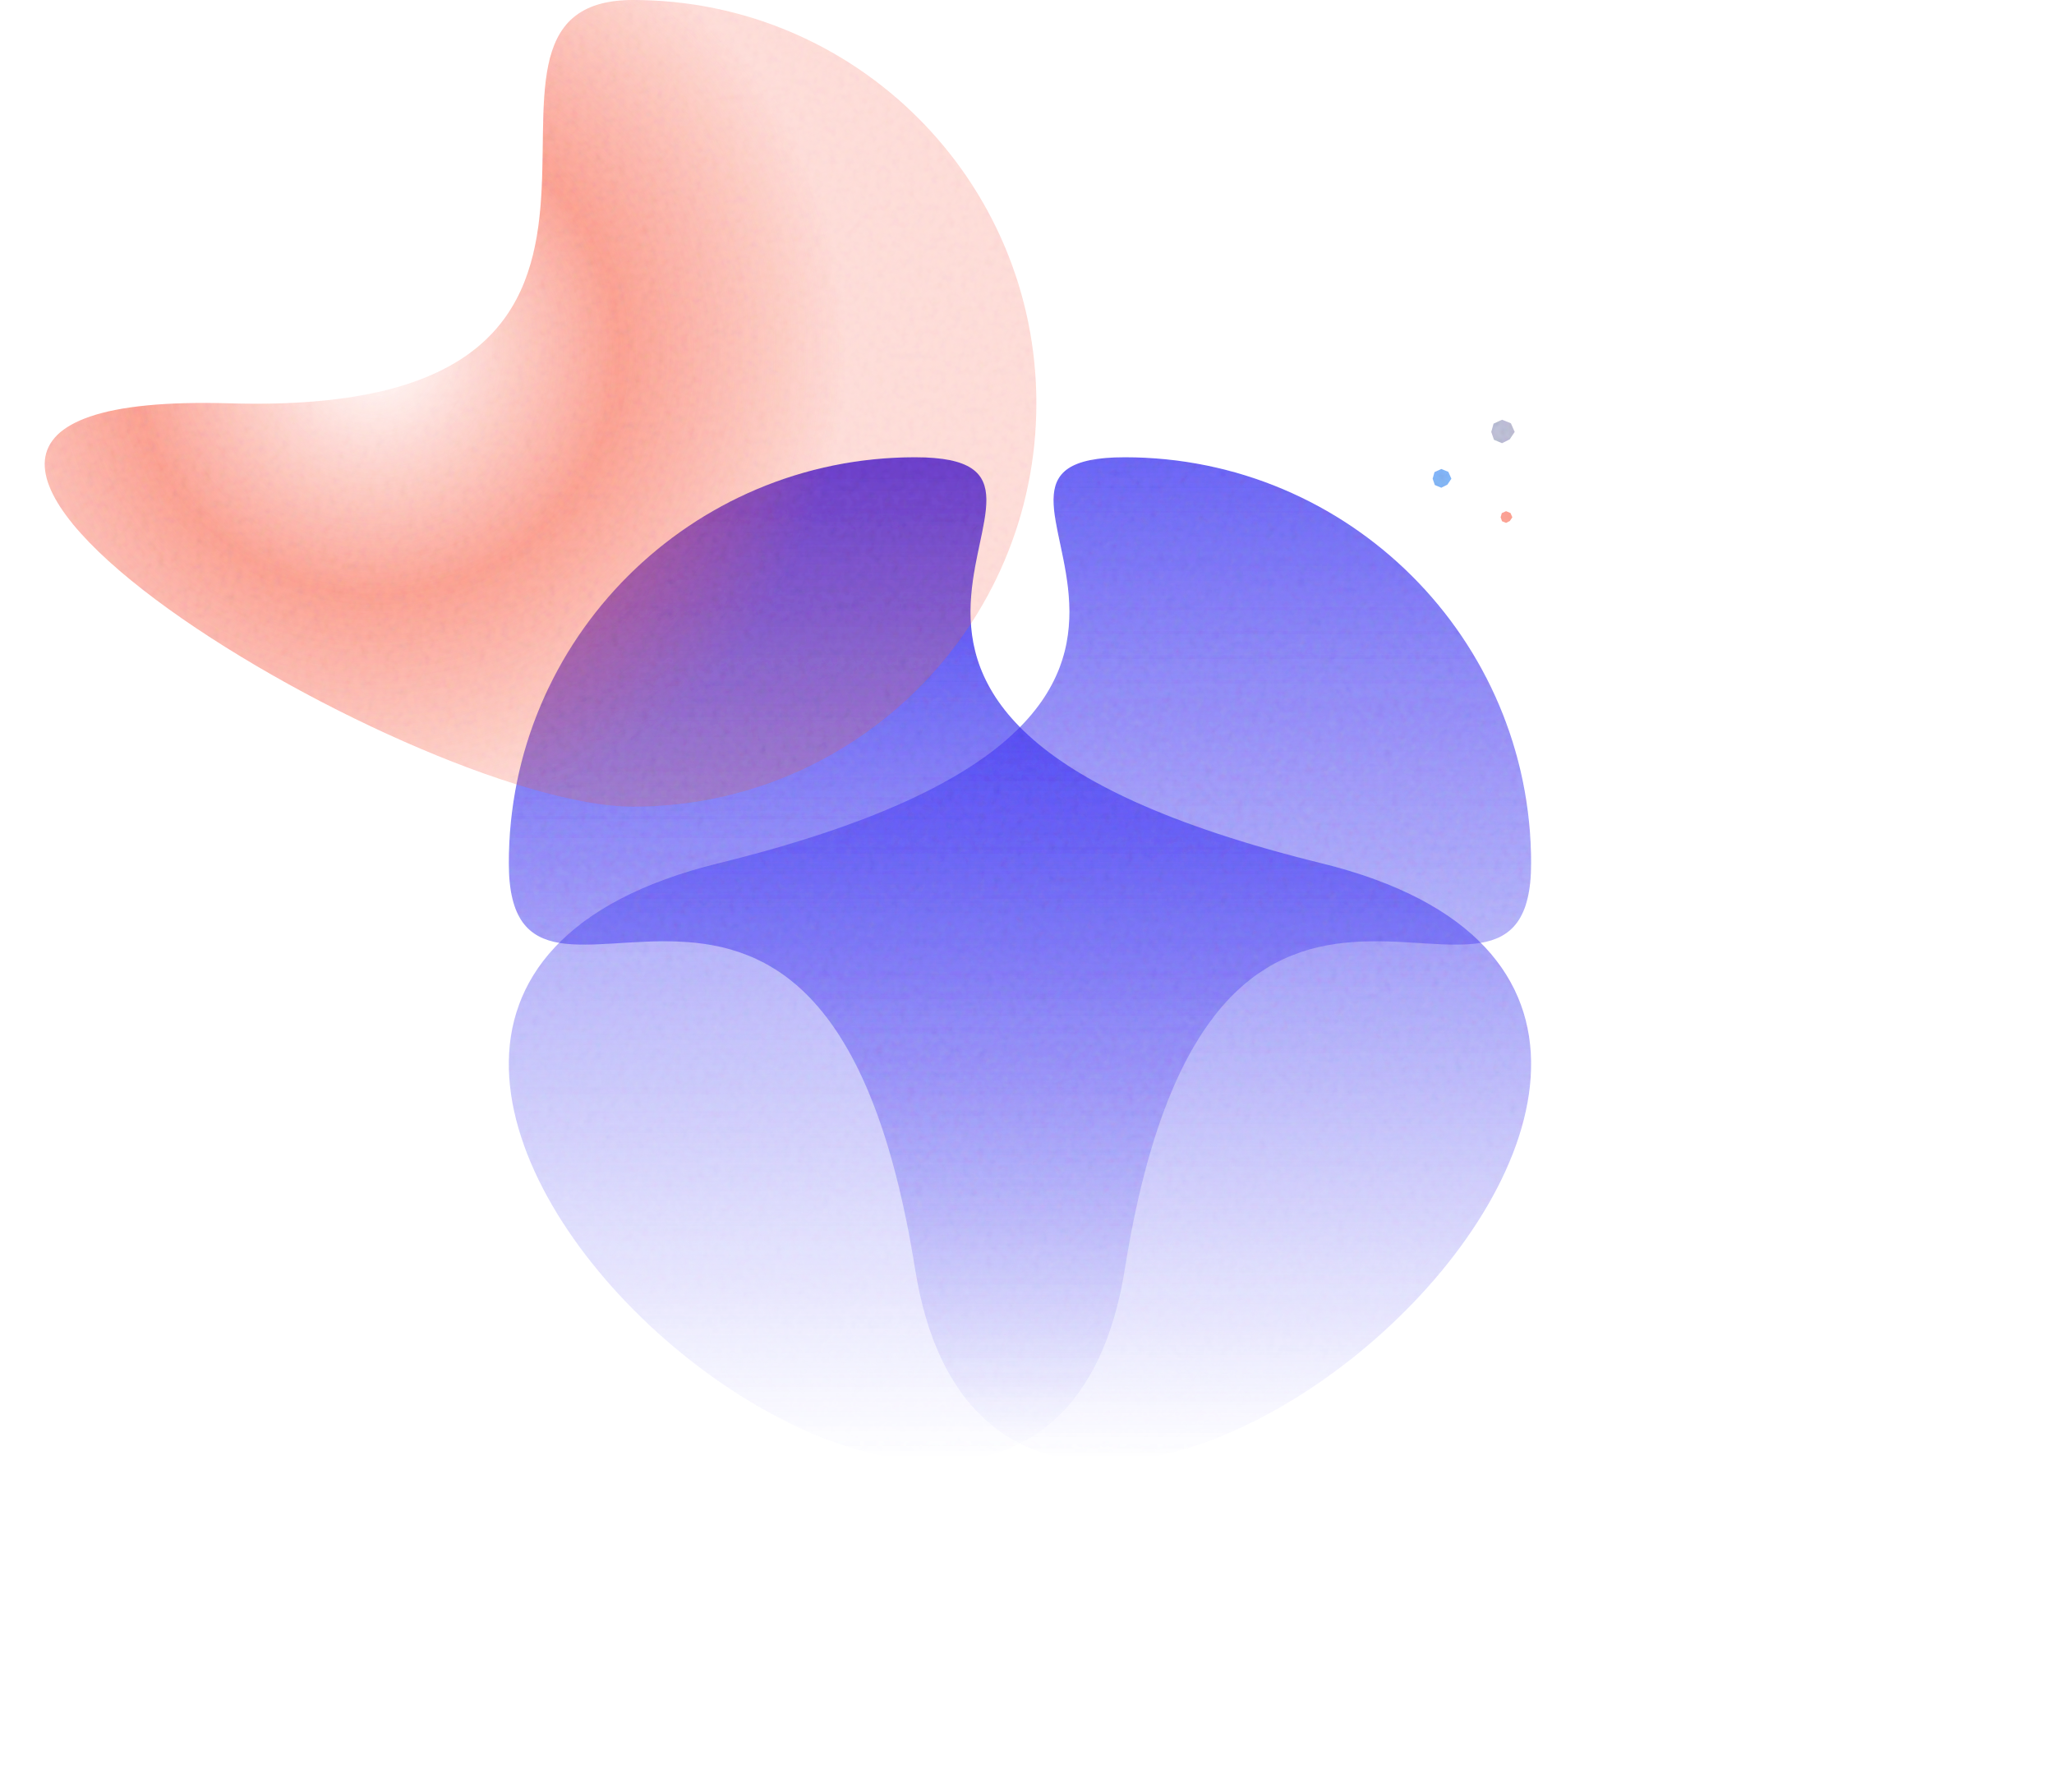
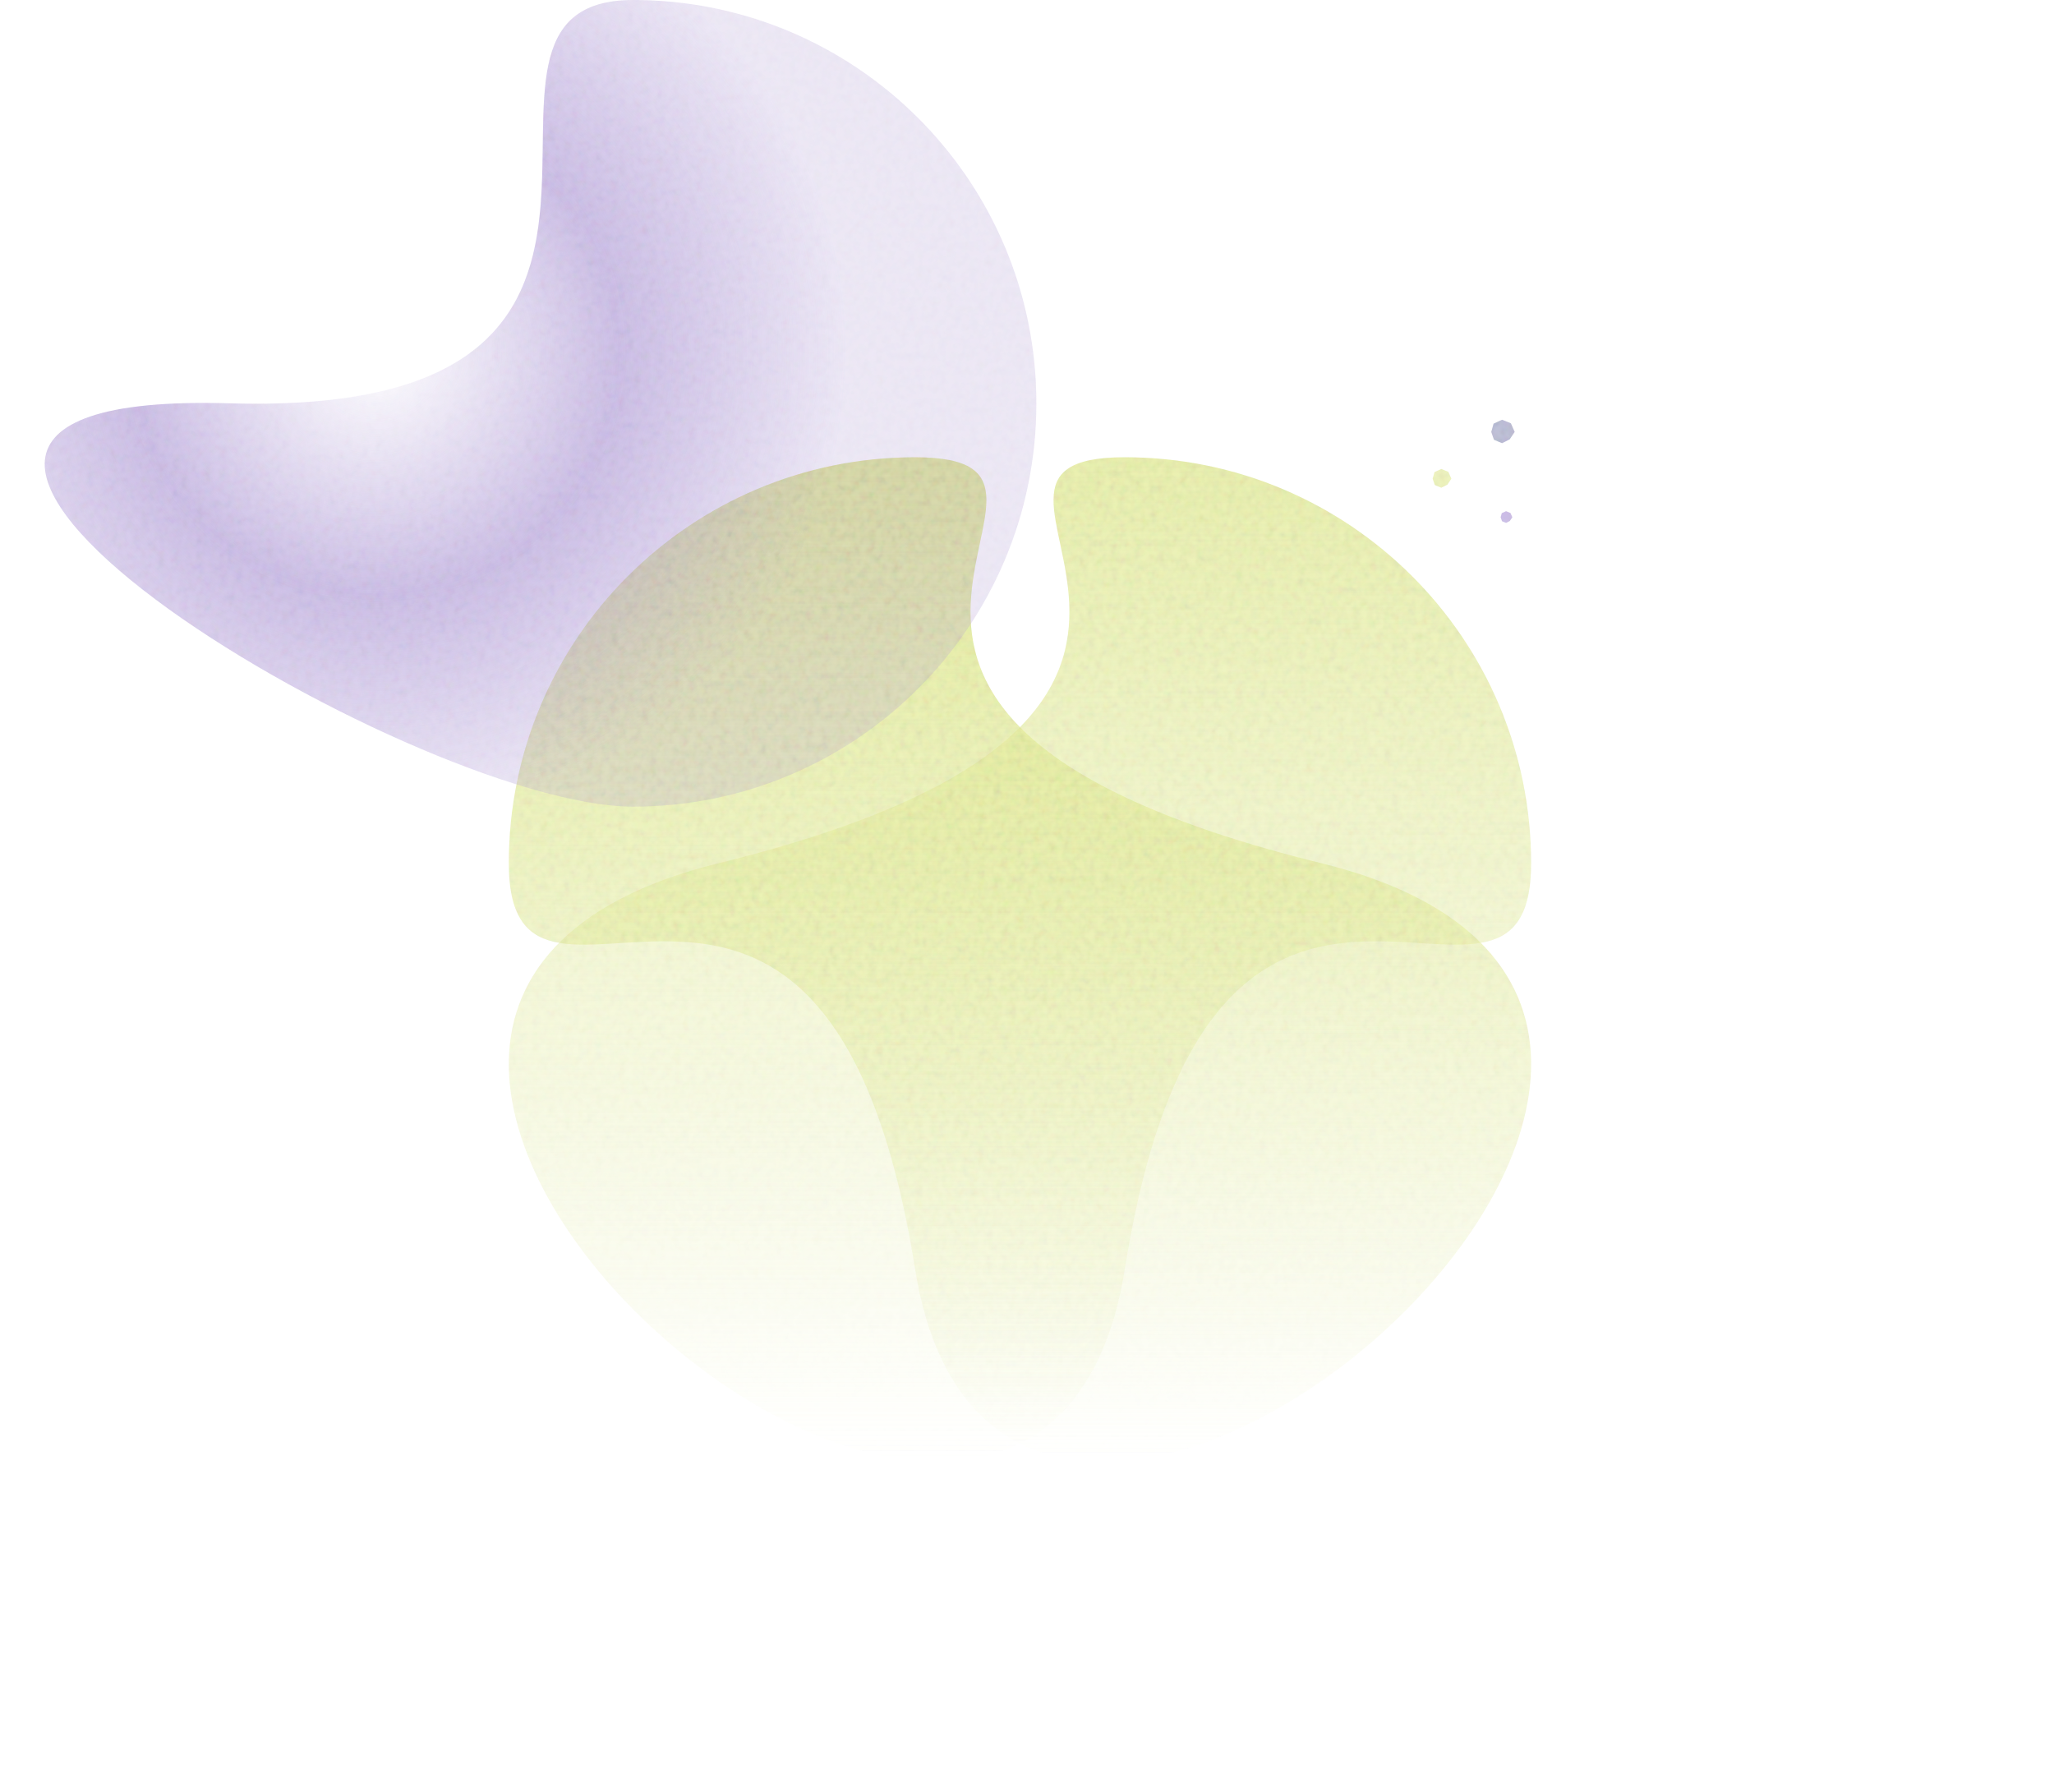
- <svg xmlns="http://www.w3.org/2000/svg" width="876" height="764">
-   <defs>
+ <svg xmlns="http://www.w3.org/2000/svg" width="876" height="764" version="1.1" id="svg13">
+   <defs id="defs8">
    <linearGradient x1="50%" y1="0%" x2="50%" y2="100%" id="b">
-       <stop stop-color="#4234F8" offset="0%" />
-       <stop stop-color="#4234F8" stop-opacity="0" offset="100%" />
+       <stop stop-color="#4234F8" offset="0" id="stop1" style="stop-color:#e6ee9c;stop-opacity:1;" />
+       <stop stop-color="#4234F8" stop-opacity="0" offset="1" id="stop2" style="stop-color:#e6ee9c;stop-opacity:0;" />
    </linearGradient>
    <radialGradient cx="33.3%" cy="43.394%" fx="33.3%" fy="43.394%" r="58.676%" gradientTransform="scale(.81337 1) rotate(-72.484 .371 .382)" id="c">
-       <stop stop-color="#FF6C50" stop-opacity="0" offset="0%" />
-       <stop stop-color="#FF6C50" stop-opacity=".64" offset="51.712%" />
-       <stop stop-color="#FF6C50" stop-opacity=".24" offset="100%" />
+       <stop stop-color="#FF6C50" stop-opacity="0" offset="0" id="stop3" style="stop-color:#b39ddb;stop-opacity:0;" />
+       <stop stop-color="#FF6C50" stop-opacity=".64" offset="0.517" id="stop4" style="stop-color:#b39ddb;stop-opacity:0.639;" />
+       <stop stop-color="#FF6C50" stop-opacity=".24" offset="1" id="stop5" style="stop-color:#b39ddb;stop-opacity:0.239;" />
    </radialGradient>
    <linearGradient x1="50%" y1="0%" x2="50%" y2="100%" id="d">
-       <stop stop-color="#4234F8" stop-opacity=".8" offset="0%" />
-       <stop stop-color="#4234F8" stop-opacity="0" offset="100%" />
+       <stop stop-color="#4234F8" stop-opacity=".8" offset="0" id="stop6" style="stop-color:#e6ee9c;stop-opacity:0.8;" />
+       <stop stop-color="#4234F8" stop-opacity="0" offset="1" id="stop7" style="stop-color:#e6ee9c;stop-opacity:0;" />
    </linearGradient>
-     <filter id="a">
-       <feTurbulence type="fractalNoise" numOctaves="2" baseFrequency=".3" result="turb" />
-       <feComposite in="turb" operator="arithmetic" k1=".1" k2=".1" k3=".1" k4=".1" result="result1" />
-       <feComposite operator="in" in="result1" in2="SourceGraphic" result="finalFilter" />
-       <feBlend mode="multiply" in="finalFilter" in2="SourceGraphic" />
+     <filter id="a" x="0" y="0" width="1" height="1">
+       <feTurbulence type="fractalNoise" numOctaves="2" baseFrequency=".3" result="turb" id="feTurbulence7" />
+       <feComposite in="turb" operator="arithmetic" k1=".1" k2=".1" k3=".1" k4=".1" result="result1" id="feComposite7" />
+       <feComposite operator="in" in="result1" in2="SourceGraphic" result="finalFilter" id="feComposite8" />
+       <feBlend mode="multiply" in="finalFilter" in2="SourceGraphic" id="feBlend8" />
    </filter>
  </defs>
-   <g fill="none" fill-rule="evenodd" filter="url(#a)">
-     <path d="M173.286 346.278c37.75 237.363 436.799-108.302 173.285-173.139C83.058 108.302 268.99 0 173.286 0S0 77.517 0 173.14c0 95.621 135.536-64.225 173.286 173.138z" transform="translate(217 195)" fill="url(#b)" />
-     <path d="M251 344c94.993 0 172-77.007 172-172S345.993 0 251 0s46.934 178.387-172 172c-218.934-6.387 77.007 172 172 172z" transform="translate(19)" fill="url(#c)" />
-     <path d="M173.286 346.278c37.75 237.363 436.799-108.302 173.285-173.139C83.058 108.302 268.99 0 173.286 0S0 77.517 0 173.14c0 95.621 135.536-64.225 173.286 173.138z" transform="matrix(-1 0 0 1 653 195)" fill="url(#d)" />
-     <path fill="#C1C3DA" d="M640.608 179l-3.624 1.667-.984 3.53 1.158 3.36 3.45 1.443 3.249-1.639 2.143-3.165-1.62-3.674z" />
-     <path fill-opacity=".64" fill="#FF6C50" d="M642.304 218l-1.812.833-.492 1.765.579 1.68 1.725.722 1.624-.82 1.072-1.582-.81-1.837z" />
-     <path fill-opacity=".64" fill="#268DF7" d="M614.686 200l-2.899 1.334-.787 2.823.926 2.688 2.76 1.155 2.6-1.31 1.714-2.533-1.295-2.94z" />
+   <g fill="none" fill-rule="evenodd" filter="url(#a)" id="g13">
+     <path d="M173.286 346.278c37.75 237.363 436.799-108.302 173.285-173.139C83.058 108.302 268.99 0 173.286 0S0 77.517 0 173.14c0 95.621 135.536-64.225 173.286 173.138z" transform="translate(217 195)" fill="url(#b)" id="path8" />
+     <path d="M251 344c94.993 0 172-77.007 172-172S345.993 0 251 0s46.934 178.387-172 172c-218.934-6.387 77.007 172 172 172z" transform="translate(19)" fill="url(#c)" id="path9" />
+     <path d="M173.286 346.278c37.75 237.363 436.799-108.302 173.285-173.139C83.058 108.302 268.99 0 173.286 0S0 77.517 0 173.14c0 95.621 135.536-64.225 173.286 173.138z" transform="matrix(-1 0 0 1 653 195)" fill="url(#d)" id="path10" />
+     <path fill="#C1C3DA" d="M640.608 179l-3.624 1.667-.984 3.53 1.158 3.36 3.45 1.443 3.249-1.639 2.143-3.165-1.62-3.674z" id="path11" />
+     <path fill-opacity=".64" fill="#FF6C50" d="M642.304 218l-1.812.833-.492 1.765.579 1.68 1.725.722 1.624-.82 1.072-1.582-.81-1.837z" id="path12" style="fill:#b39ddb;fill-opacity:0.639" />
+     <path fill-opacity=".64" fill="#268DF7" d="M614.686 200l-2.899 1.334-.787 2.823.926 2.688 2.76 1.155 2.6-1.31 1.714-2.533-1.295-2.94z" id="path13" style="fill:#e6ee9c;fill-opacity:0.639" />
  </g>
</svg>
